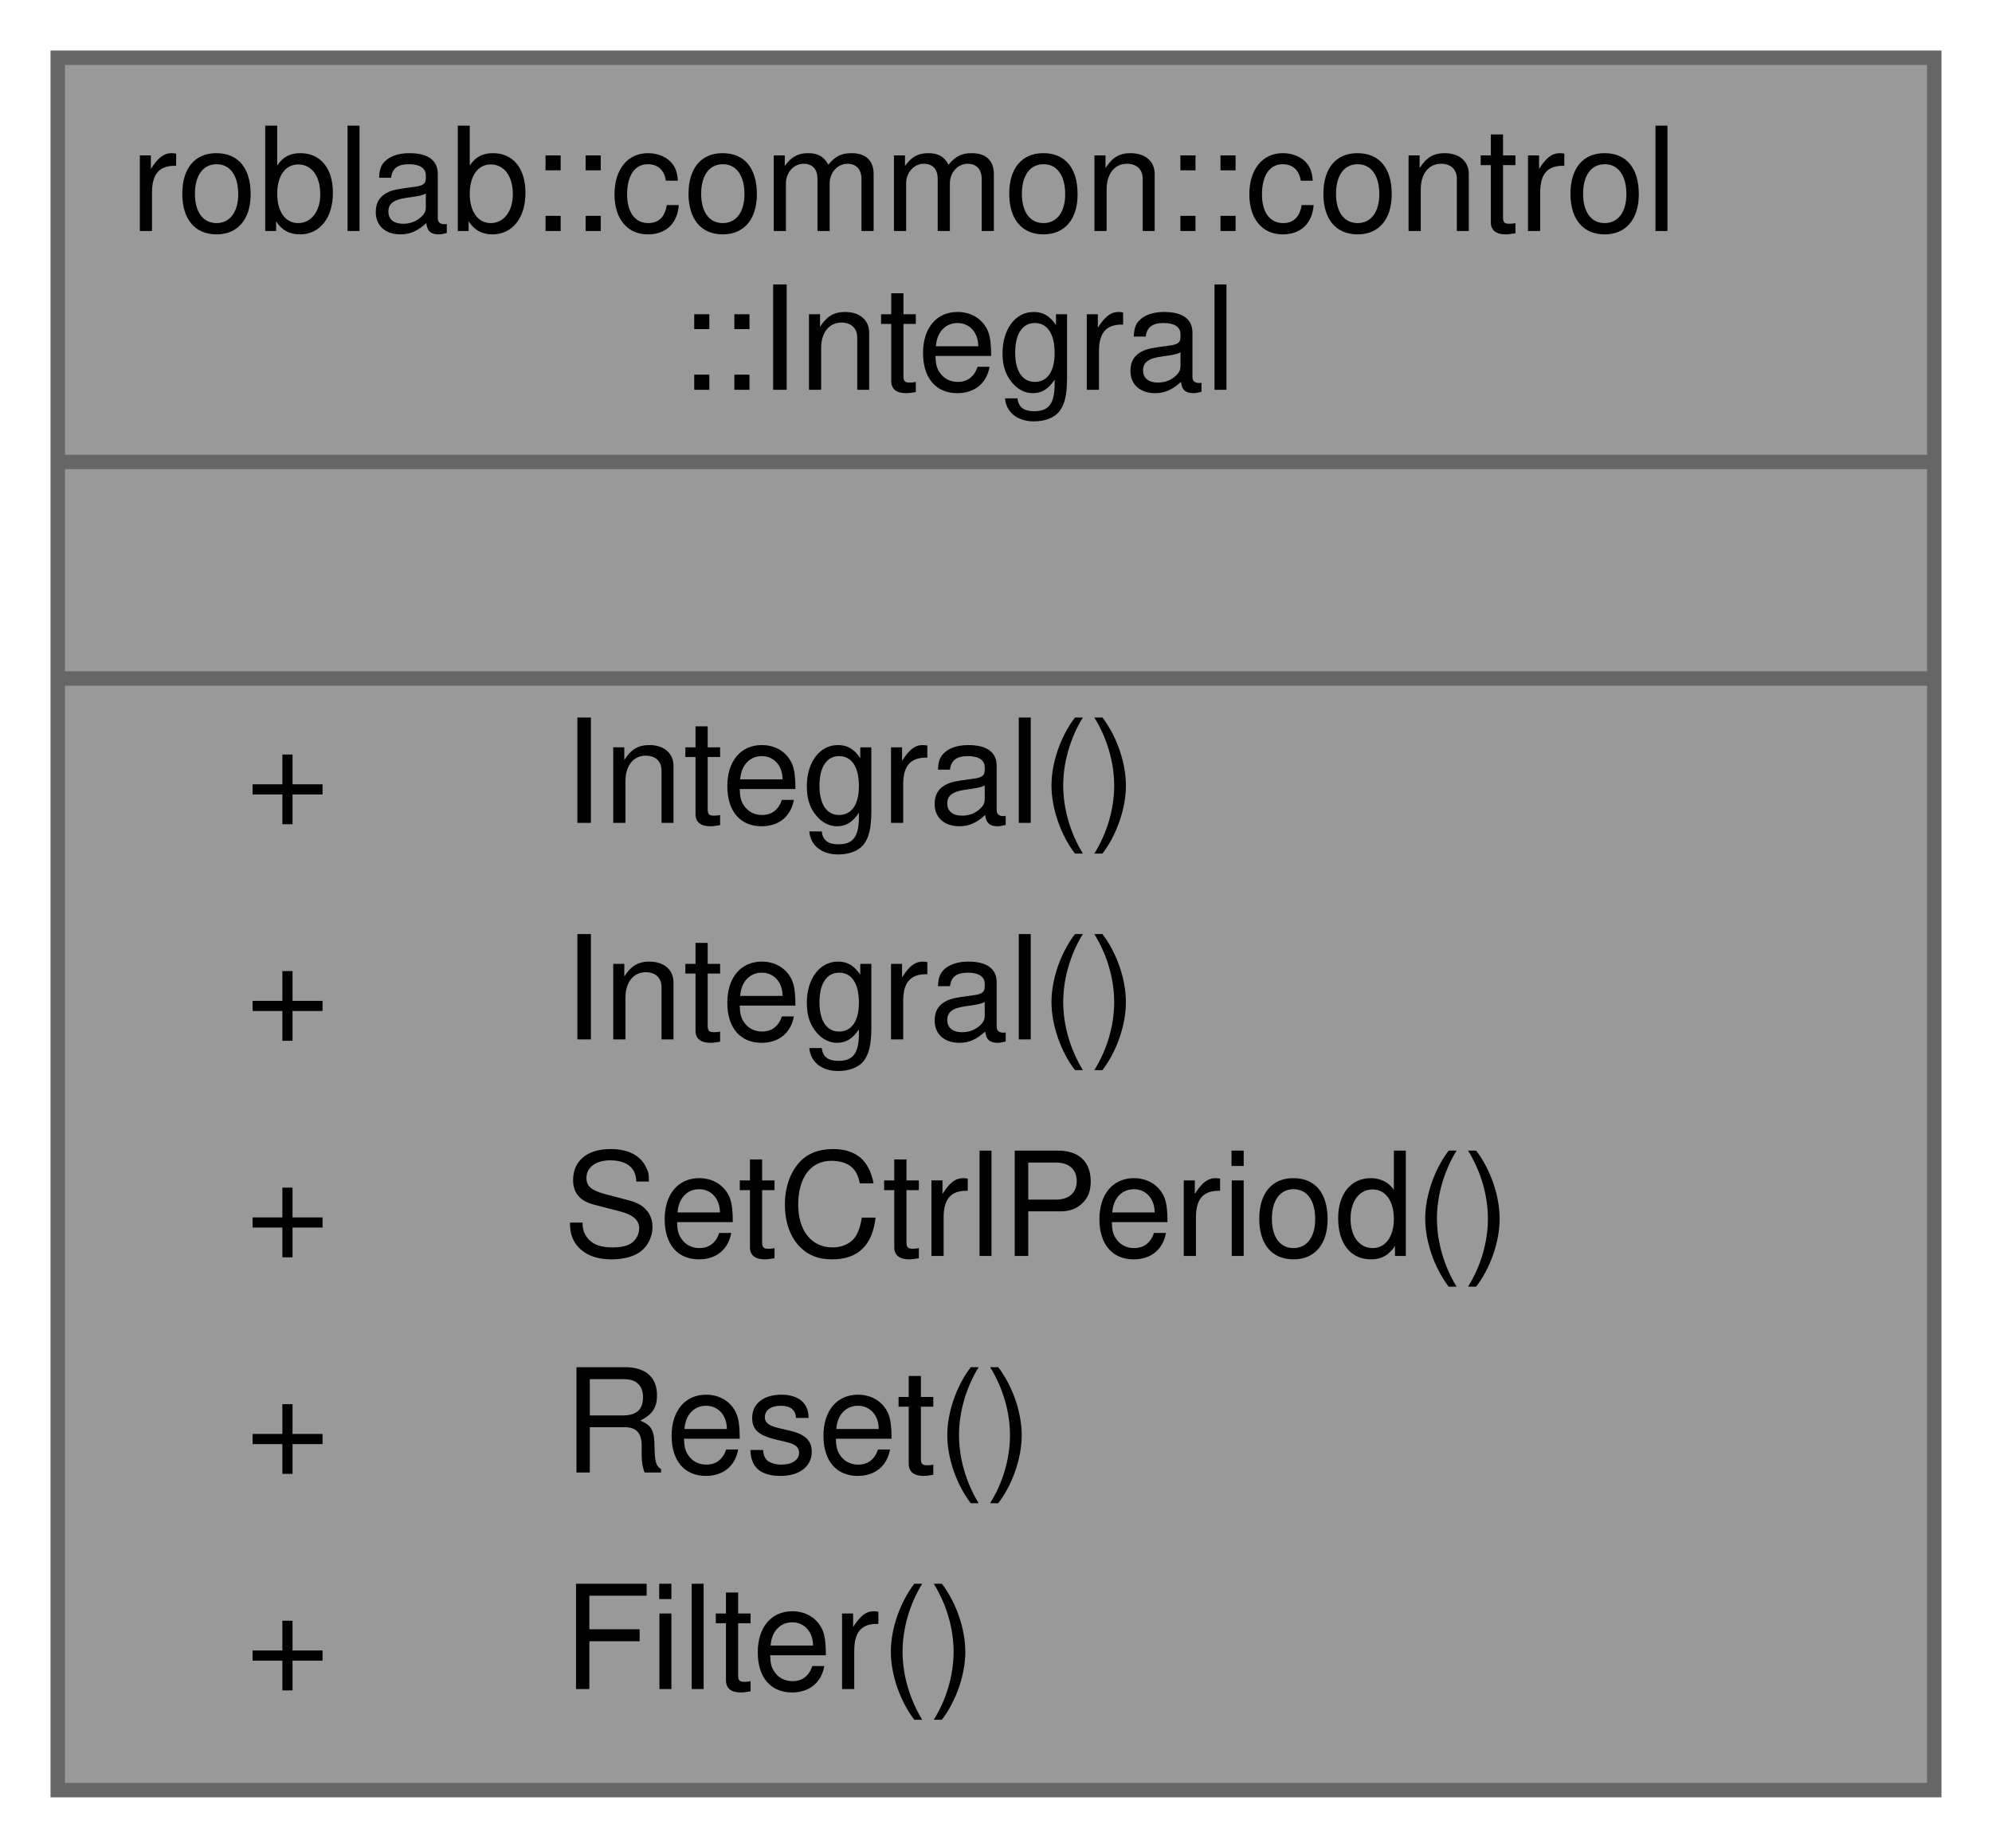
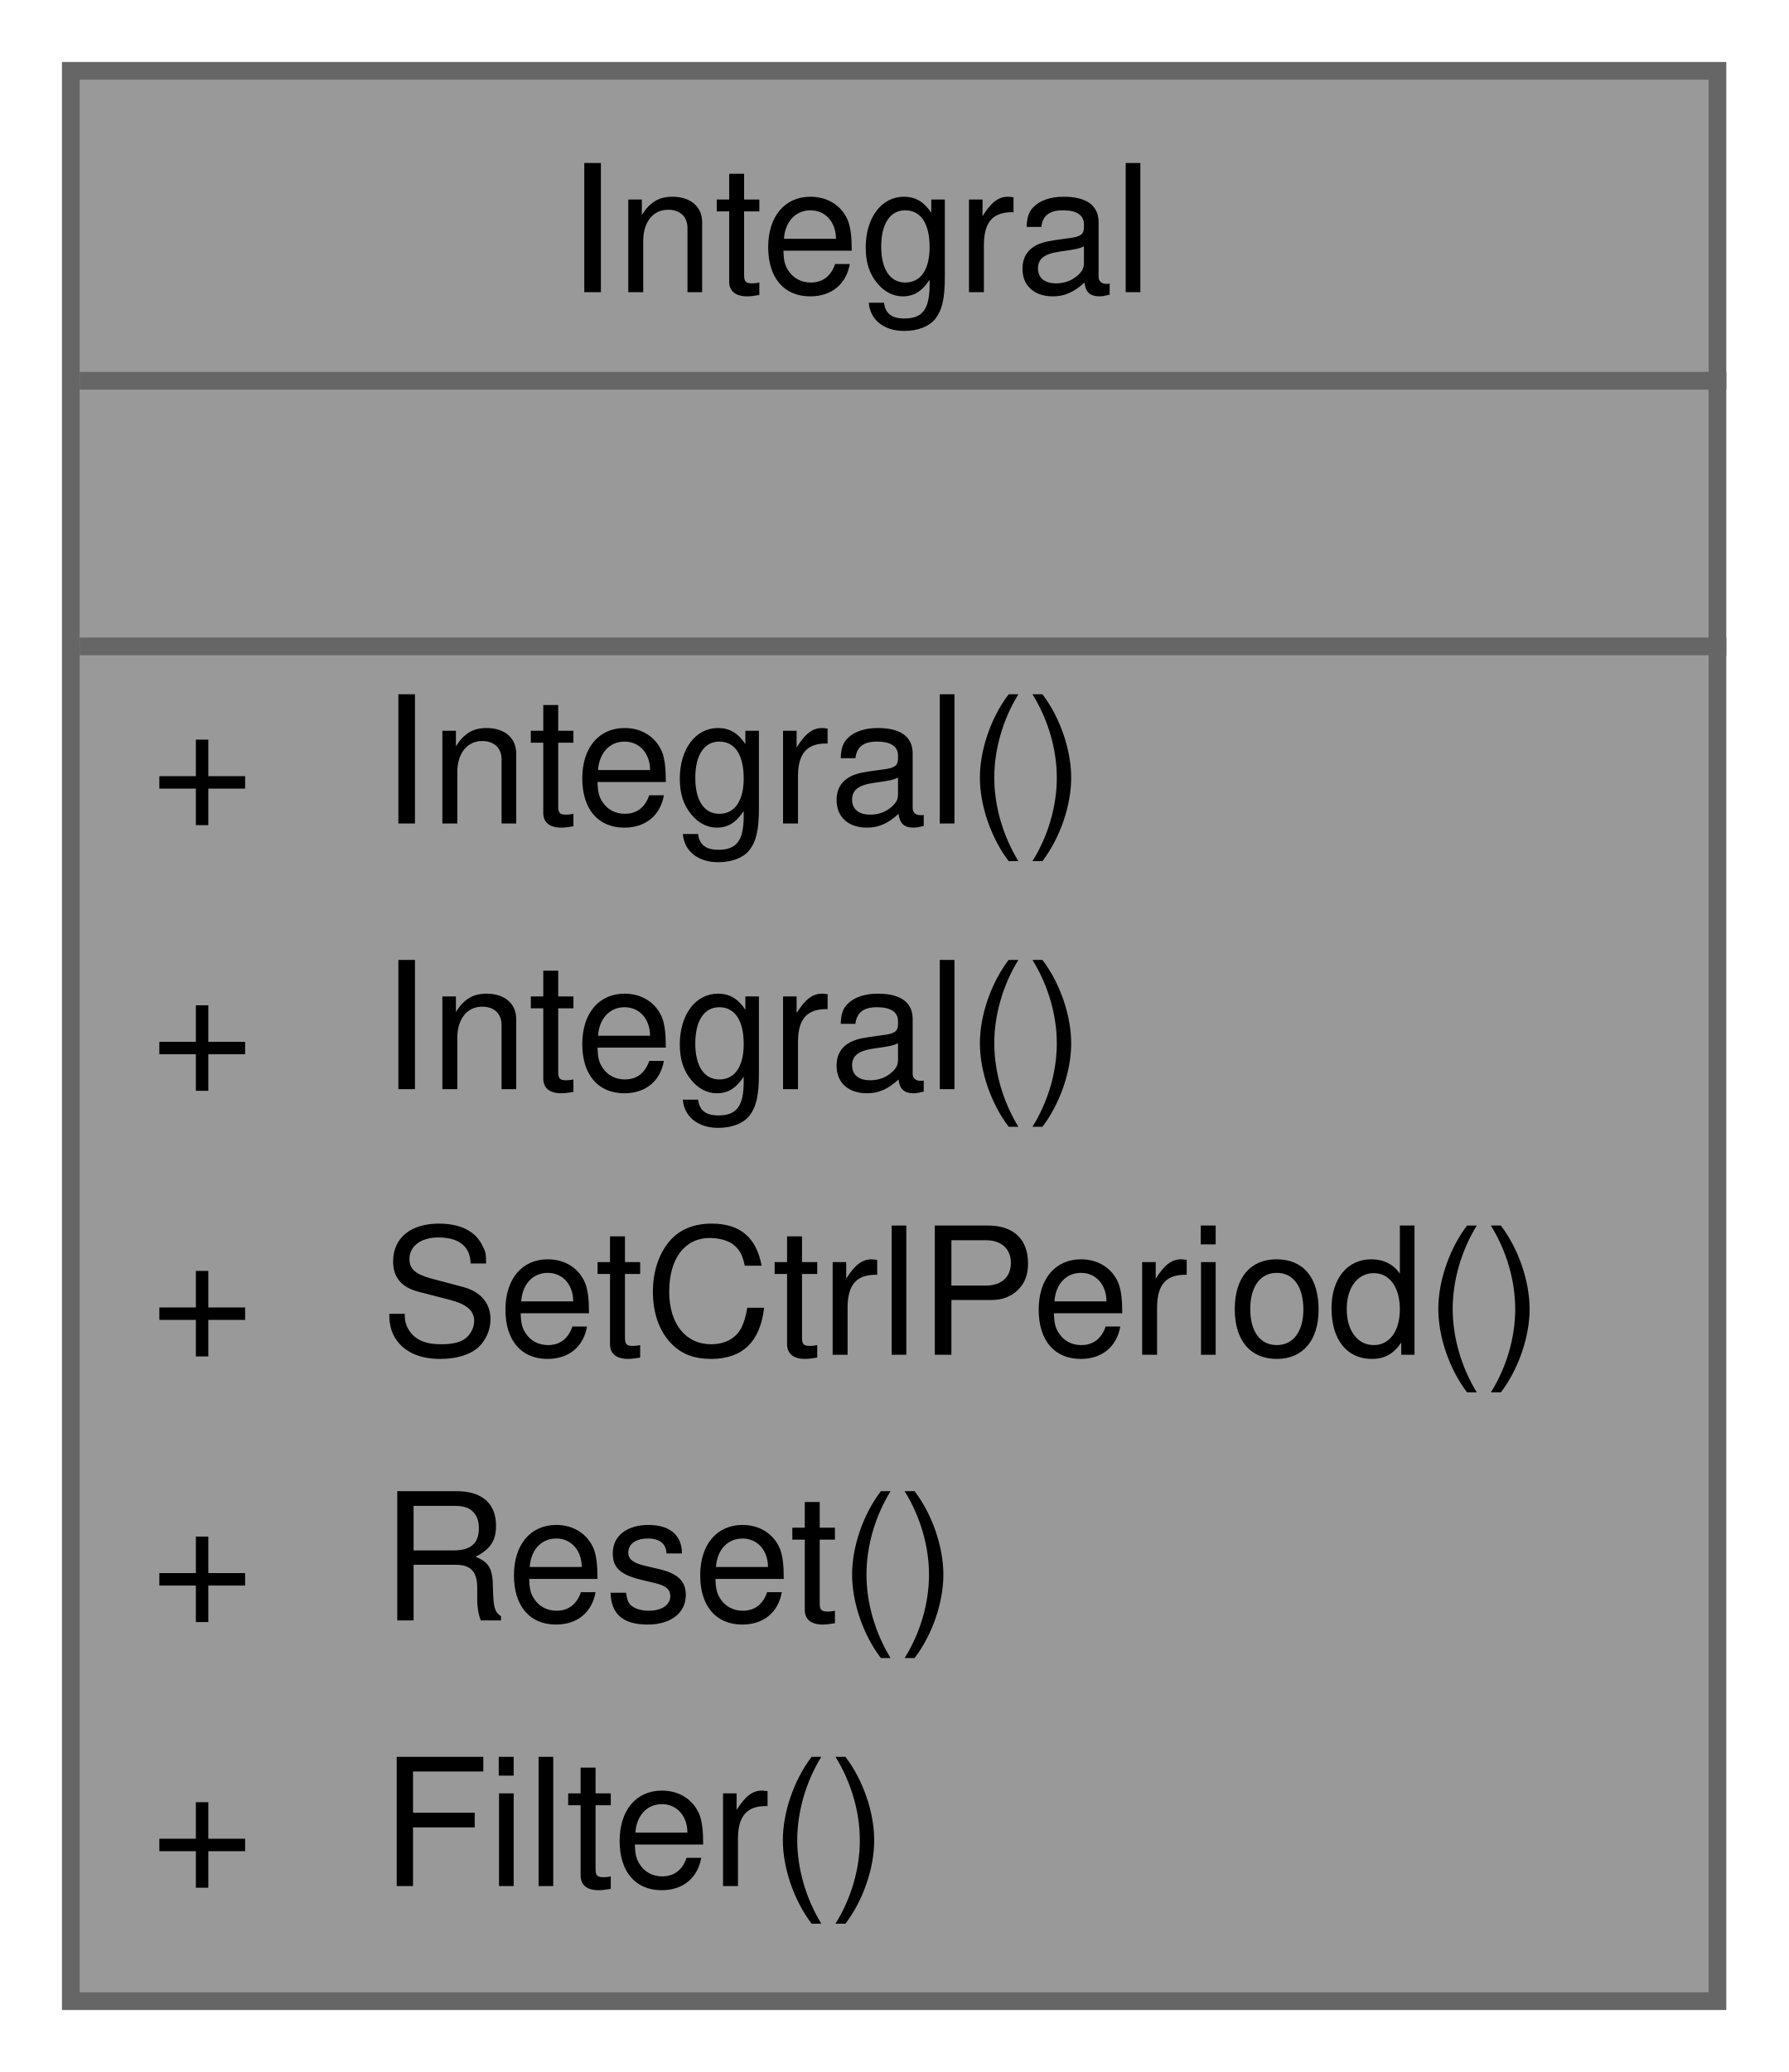
- <svg xmlns="http://www.w3.org/2000/svg" xmlns:xlink="http://www.w3.org/1999/xlink" width="138pt" height="128pt" viewBox="0.00 0.00 138.00 128.00">
-   <g id="graph0" class="graph" transform="scale(1 1) rotate(0) translate(4 124)">
+ <svg xmlns="http://www.w3.org/2000/svg" xmlns:xlink="http://www.w3.org/1999/xlink" width="101pt" height="117pt" viewBox="0.00 0.00 101.00 117.00">
+   <g id="graph0" class="graph" transform="scale(1 1) rotate(0) translate(4 113)">
    <g id="node1" class="node">
      <g id="a_node1">
        <a xlink:title="積分器">
-           <polygon fill="#999999" stroke="transparent" points="130,-120 0,-120 0,0 130,0 130,-120" />
-           <text text-anchor="start" x="5" y="-108" font-family="Helvetica,sans-Serif" font-size="10.00">roblab::common::control</text>
-           <text text-anchor="start" x="43" y="-97" font-family="Helvetica,sans-Serif" font-size="10.00">::Integral</text>
-           <text text-anchor="start" x="61.5" y="-82" font-family="Helvetica,sans-Serif" font-size="10.00"> </text>
-           <text text-anchor="start" x="13" y="-67" font-family="Helvetica,sans-Serif" font-size="10.00">+</text>
-           <text text-anchor="start" x="35" y="-67" font-family="Helvetica,sans-Serif" font-size="10.00">Integral()</text>
-           <text text-anchor="start" x="13" y="-52" font-family="Helvetica,sans-Serif" font-size="10.00">+</text>
-           <text text-anchor="start" x="35" y="-52" font-family="Helvetica,sans-Serif" font-size="10.00">Integral()</text>
-           <text text-anchor="start" x="13" y="-37" font-family="Helvetica,sans-Serif" font-size="10.00">+</text>
-           <text text-anchor="start" x="35" y="-37" font-family="Helvetica,sans-Serif" font-size="10.00">SetCtrlPeriod()</text>
-           <text text-anchor="start" x="13" y="-22" font-family="Helvetica,sans-Serif" font-size="10.00">+</text>
-           <text text-anchor="start" x="35" y="-22" font-family="Helvetica,sans-Serif" font-size="10.00">Reset()</text>
-           <text text-anchor="start" x="13" y="-7" font-family="Helvetica,sans-Serif" font-size="10.00">+</text>
-           <text text-anchor="start" x="35" y="-7" font-family="Helvetica,sans-Serif" font-size="10.00">Filter()</text>
-           <polygon fill="#666666" stroke="#666666" points="0,-92 0,-92 130,-92 130,-92 0,-92" />
-           <polygon fill="#666666" stroke="#666666" points="0,-77 0,-77 130,-77 130,-77 0,-77" />
-           <polygon fill="none" stroke="#666666" points="0,0 0,-120 130,-120 130,0 0,0" />
+           <polygon fill="#999999" stroke="transparent" points="93,-109 0,-109 0,0 93,0 93,-109" />
+           <text text-anchor="start" x="28" y="-96.5" font-family="Helvetica,sans-Serif" font-size="10.00">Integral</text>
+           <text text-anchor="start" x="43.5" y="-81.5" font-family="Helvetica,sans-Serif" font-size="10.00"> </text>
+           <text text-anchor="start" x="4.5" y="-66.5" font-family="Helvetica,sans-Serif" font-size="10.00">+</text>
+           <text text-anchor="start" x="17.5" y="-66.5" font-family="Helvetica,sans-Serif" font-size="10.00">Integral()</text>
+           <text text-anchor="start" x="4.5" y="-51.5" font-family="Helvetica,sans-Serif" font-size="10.00">+</text>
+           <text text-anchor="start" x="17.5" y="-51.5" font-family="Helvetica,sans-Serif" font-size="10.00">Integral()</text>
+           <text text-anchor="start" x="4.5" y="-36.5" font-family="Helvetica,sans-Serif" font-size="10.00">+</text>
+           <text text-anchor="start" x="17.5" y="-36.5" font-family="Helvetica,sans-Serif" font-size="10.00">SetCtrlPeriod()</text>
+           <text text-anchor="start" x="4.5" y="-21.5" font-family="Helvetica,sans-Serif" font-size="10.00">+</text>
+           <text text-anchor="start" x="17.5" y="-21.5" font-family="Helvetica,sans-Serif" font-size="10.00">Reset()</text>
+           <text text-anchor="start" x="4.5" y="-6.5" font-family="Helvetica,sans-Serif" font-size="10.00">+</text>
+           <text text-anchor="start" x="17.5" y="-6.5" font-family="Helvetica,sans-Serif" font-size="10.00">Filter()</text>
+           <polygon fill="#666666" stroke="#666666" points="0.5,-91.5 0.5,-91.5 93.5,-91.5 93.5,-91.5 0.5,-91.5" />
+           <polygon fill="#666666" stroke="#666666" points="0.5,-76.5 0.5,-76.5 93.5,-76.5 93.5,-76.5 0.5,-76.5" />
+           <polygon fill="none" stroke="#666666" points="0,0 0,-109 93,-109 93,0 0,0" />
        </a>
      </g>
    </g>
  </g>
</svg>
